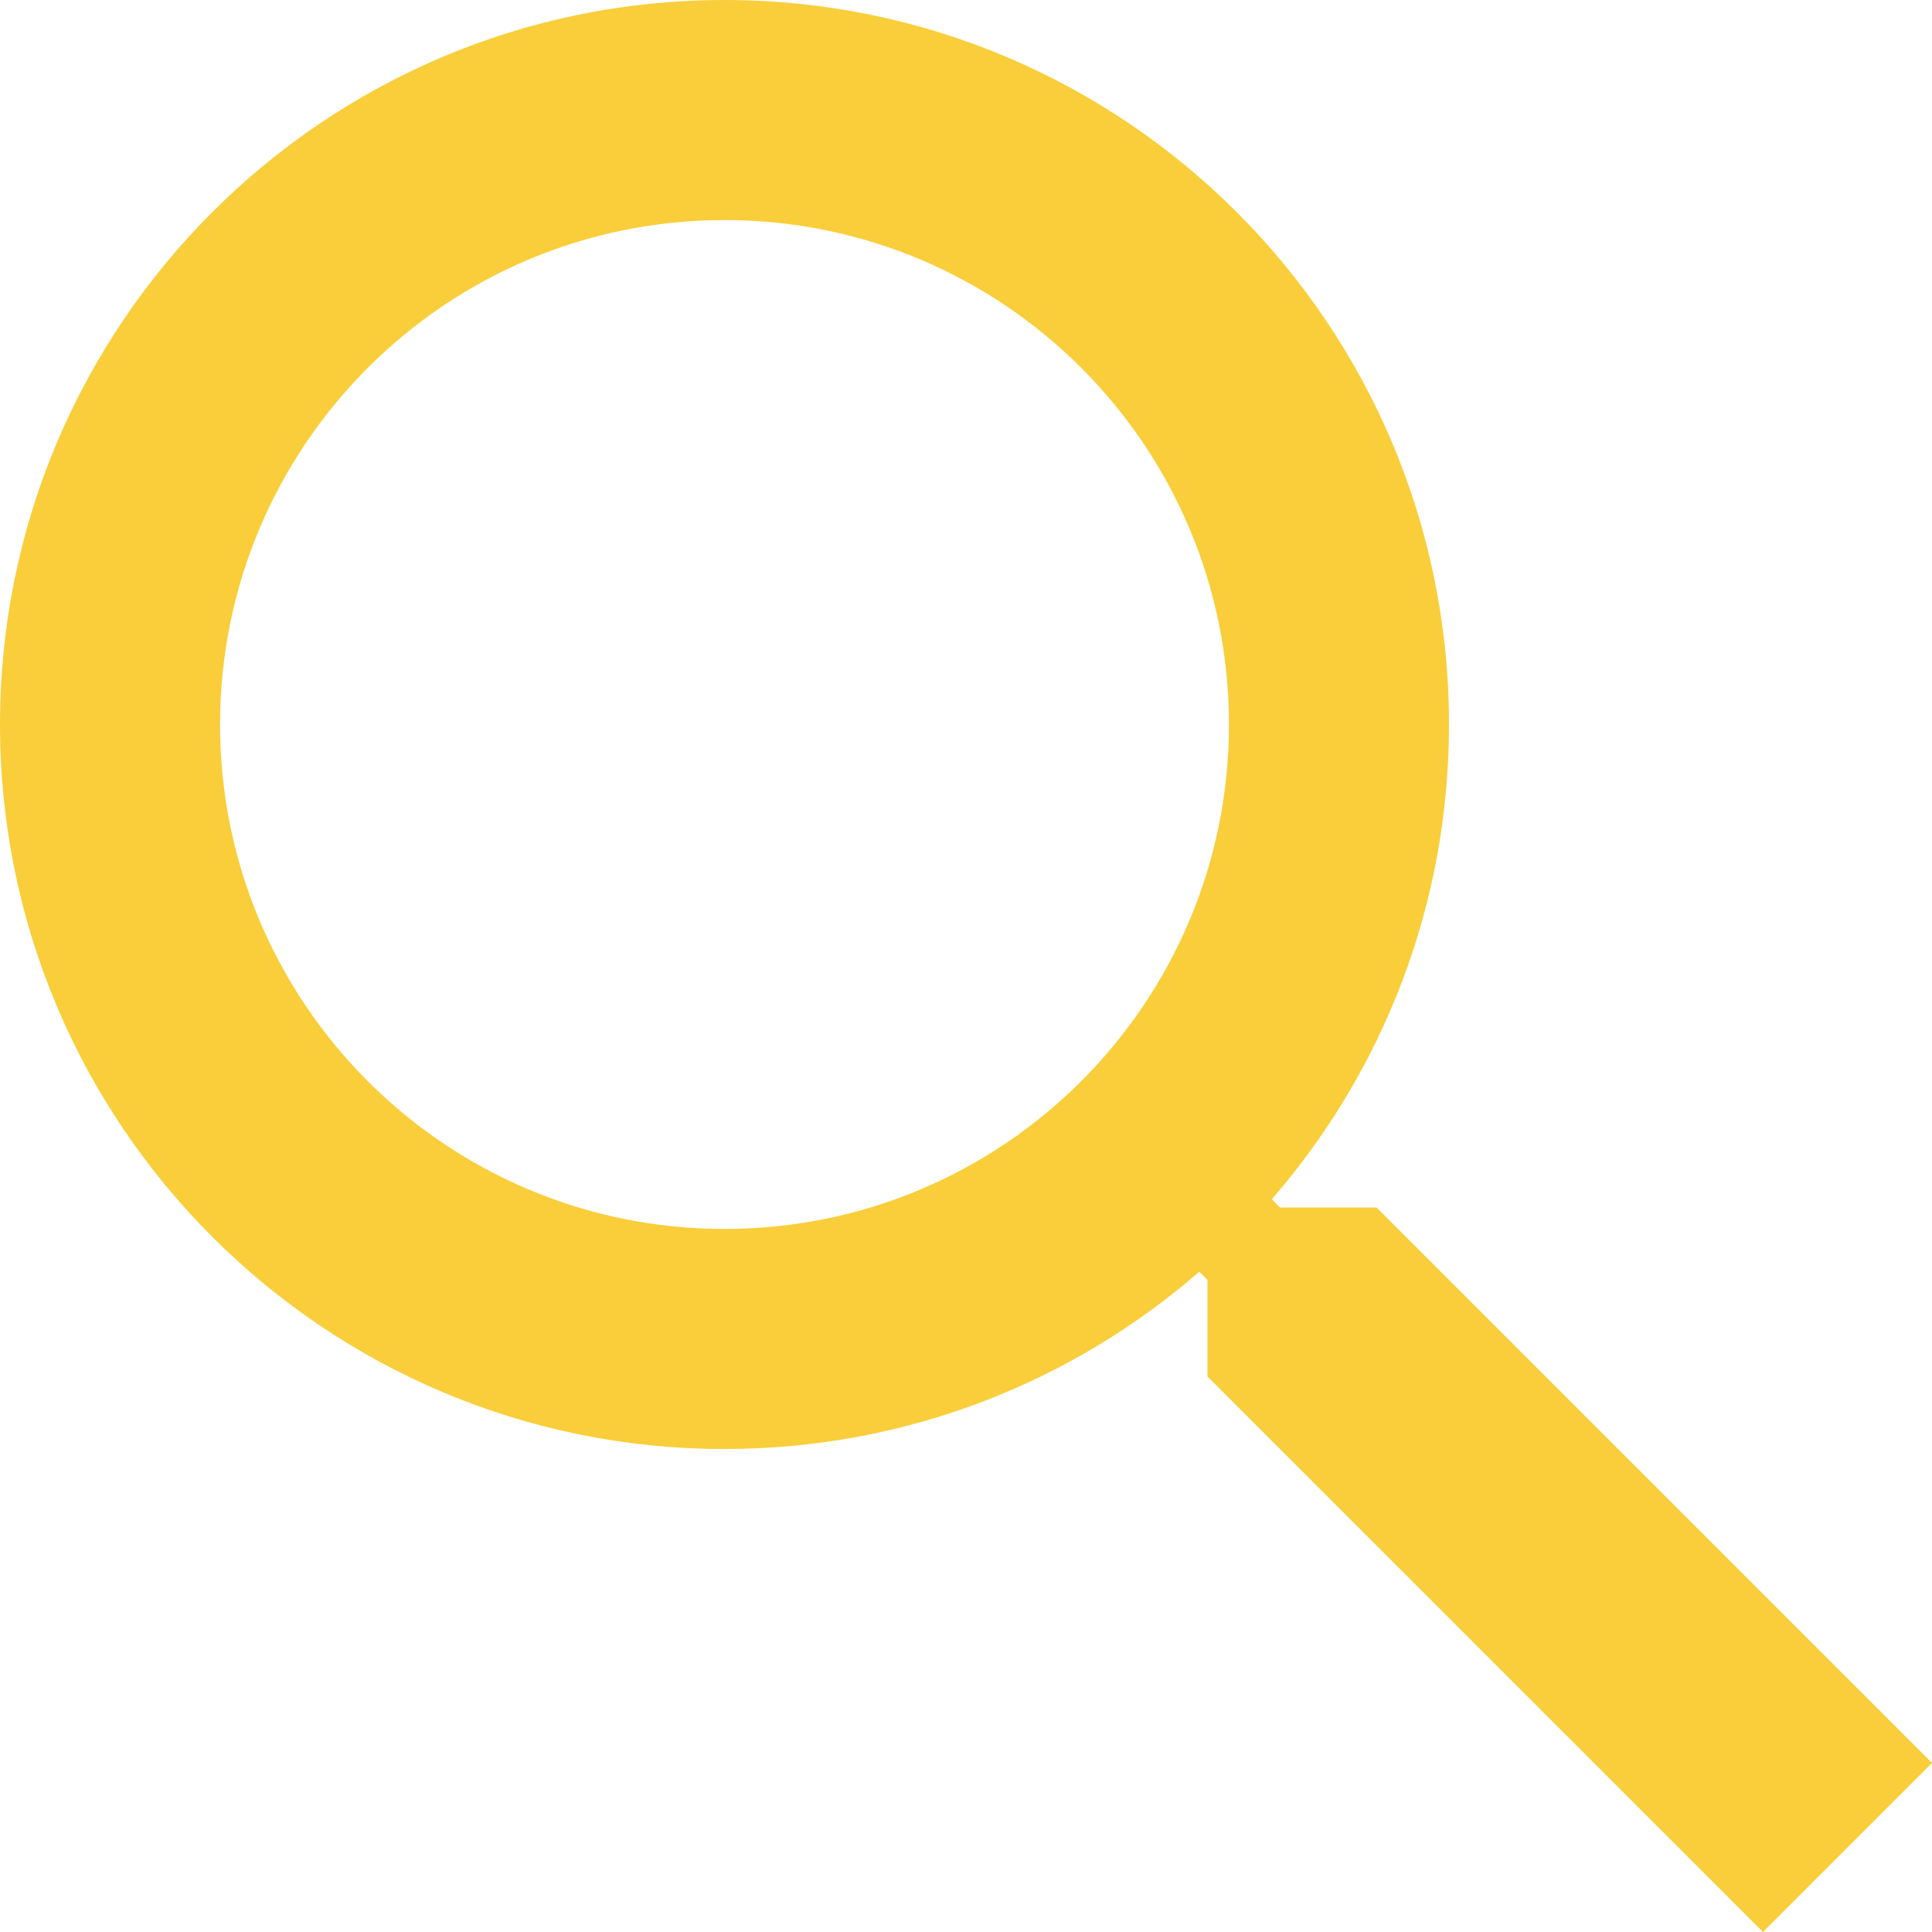
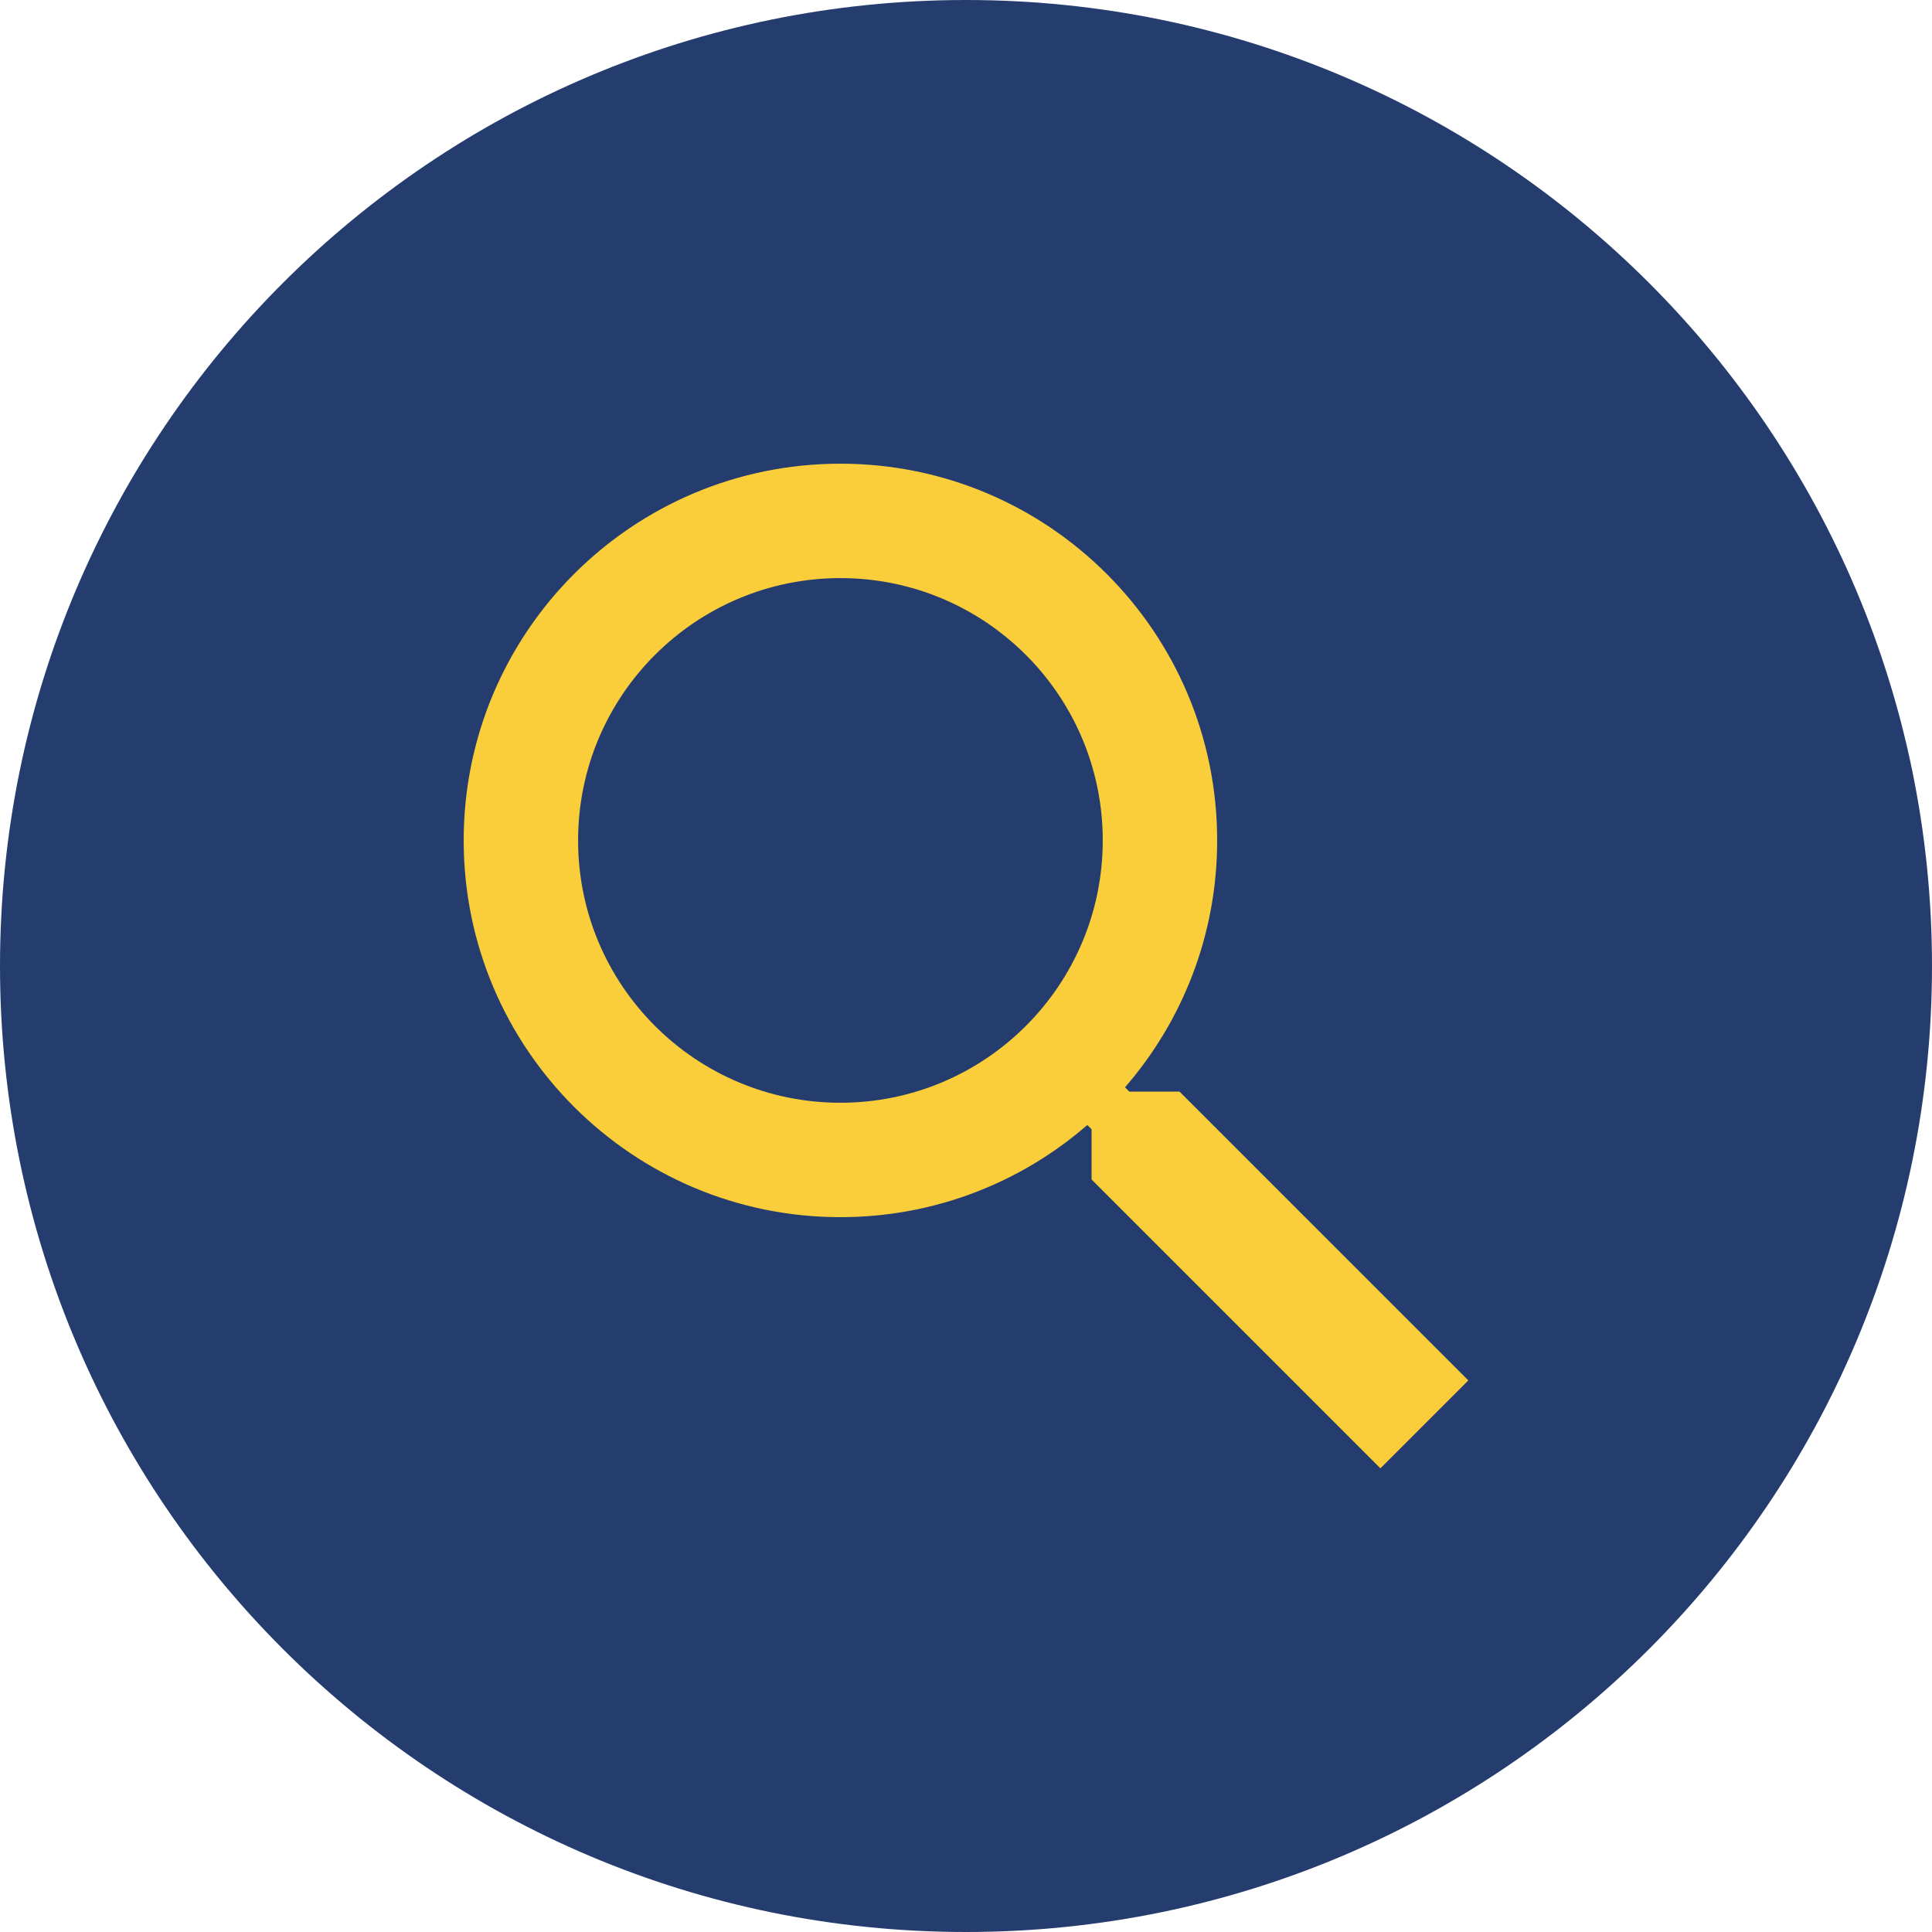
- <svg xmlns="http://www.w3.org/2000/svg" width="40" height="40" viewBox="0 0 40 40" fill="none">
-   <path fill-rule="evenodd" clip-rule="evenodd" d="M26.33 24.83C28.616 22.198 30 18.76 30 15C30 6.716 23.284 0 15 0C6.716 0 0 6.716 0 15C0 23.284 6.716 30 15 30C18.76 30 22.198 28.616 24.83 26.33L25 26.5V28.5L36.5 40L40 36.5L28.5 25H26.5L26.33 24.83ZM15 25.444C9.232 25.444 4.556 20.768 4.556 15C4.556 9.232 9.232 4.556 15 4.556C20.768 4.556 25.444 9.232 25.444 15C25.444 20.768 20.768 25.444 15 25.444Z" fill="#F9CE3A" />
+ <svg xmlns="http://www.w3.org/2000/svg" width="50" height="50" viewBox="0 0 50 50" fill="none">
+   <rect width="50" height="50" rx="25" fill="#253D6E" />
+   <path fill-rule="evenodd" clip-rule="evenodd" d="M29.115 28.14C30.601 26.428 31.5 24.194 31.5 21.75C31.5 16.365 27.135 12 21.75 12C16.365 12 12 16.365 12 21.75C12 27.135 16.365 31.5 21.75 31.5C24.194 31.5 26.428 30.601 28.14 29.115L28.25 29.225V30.525L35.725 38L38 35.725L30.525 28.25H29.225L29.115 28.14ZM21.75 28.539C18.001 28.539 14.961 25.499 14.961 21.75C14.961 18.001 18.001 14.961 21.75 14.961C25.499 14.961 28.539 18.001 28.539 21.75C28.539 25.499 25.499 28.539 21.75 28.539Z" fill="#F9CE3A" />
</svg>
